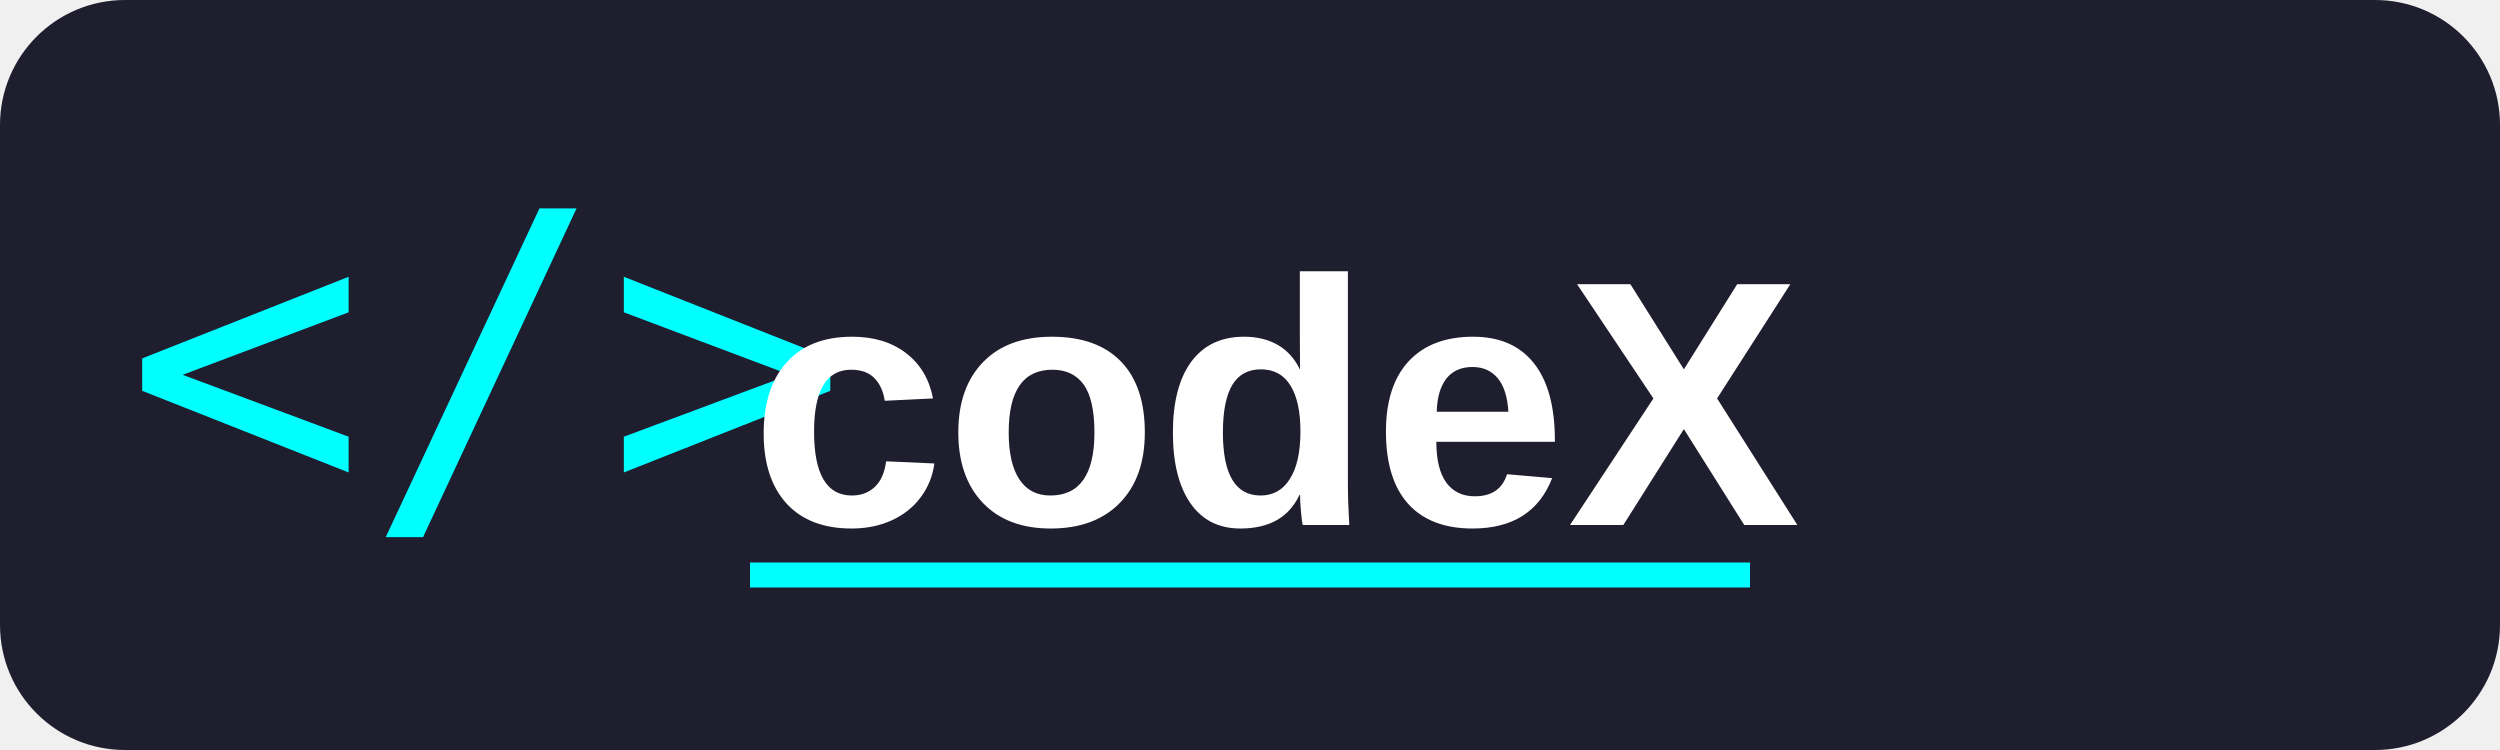
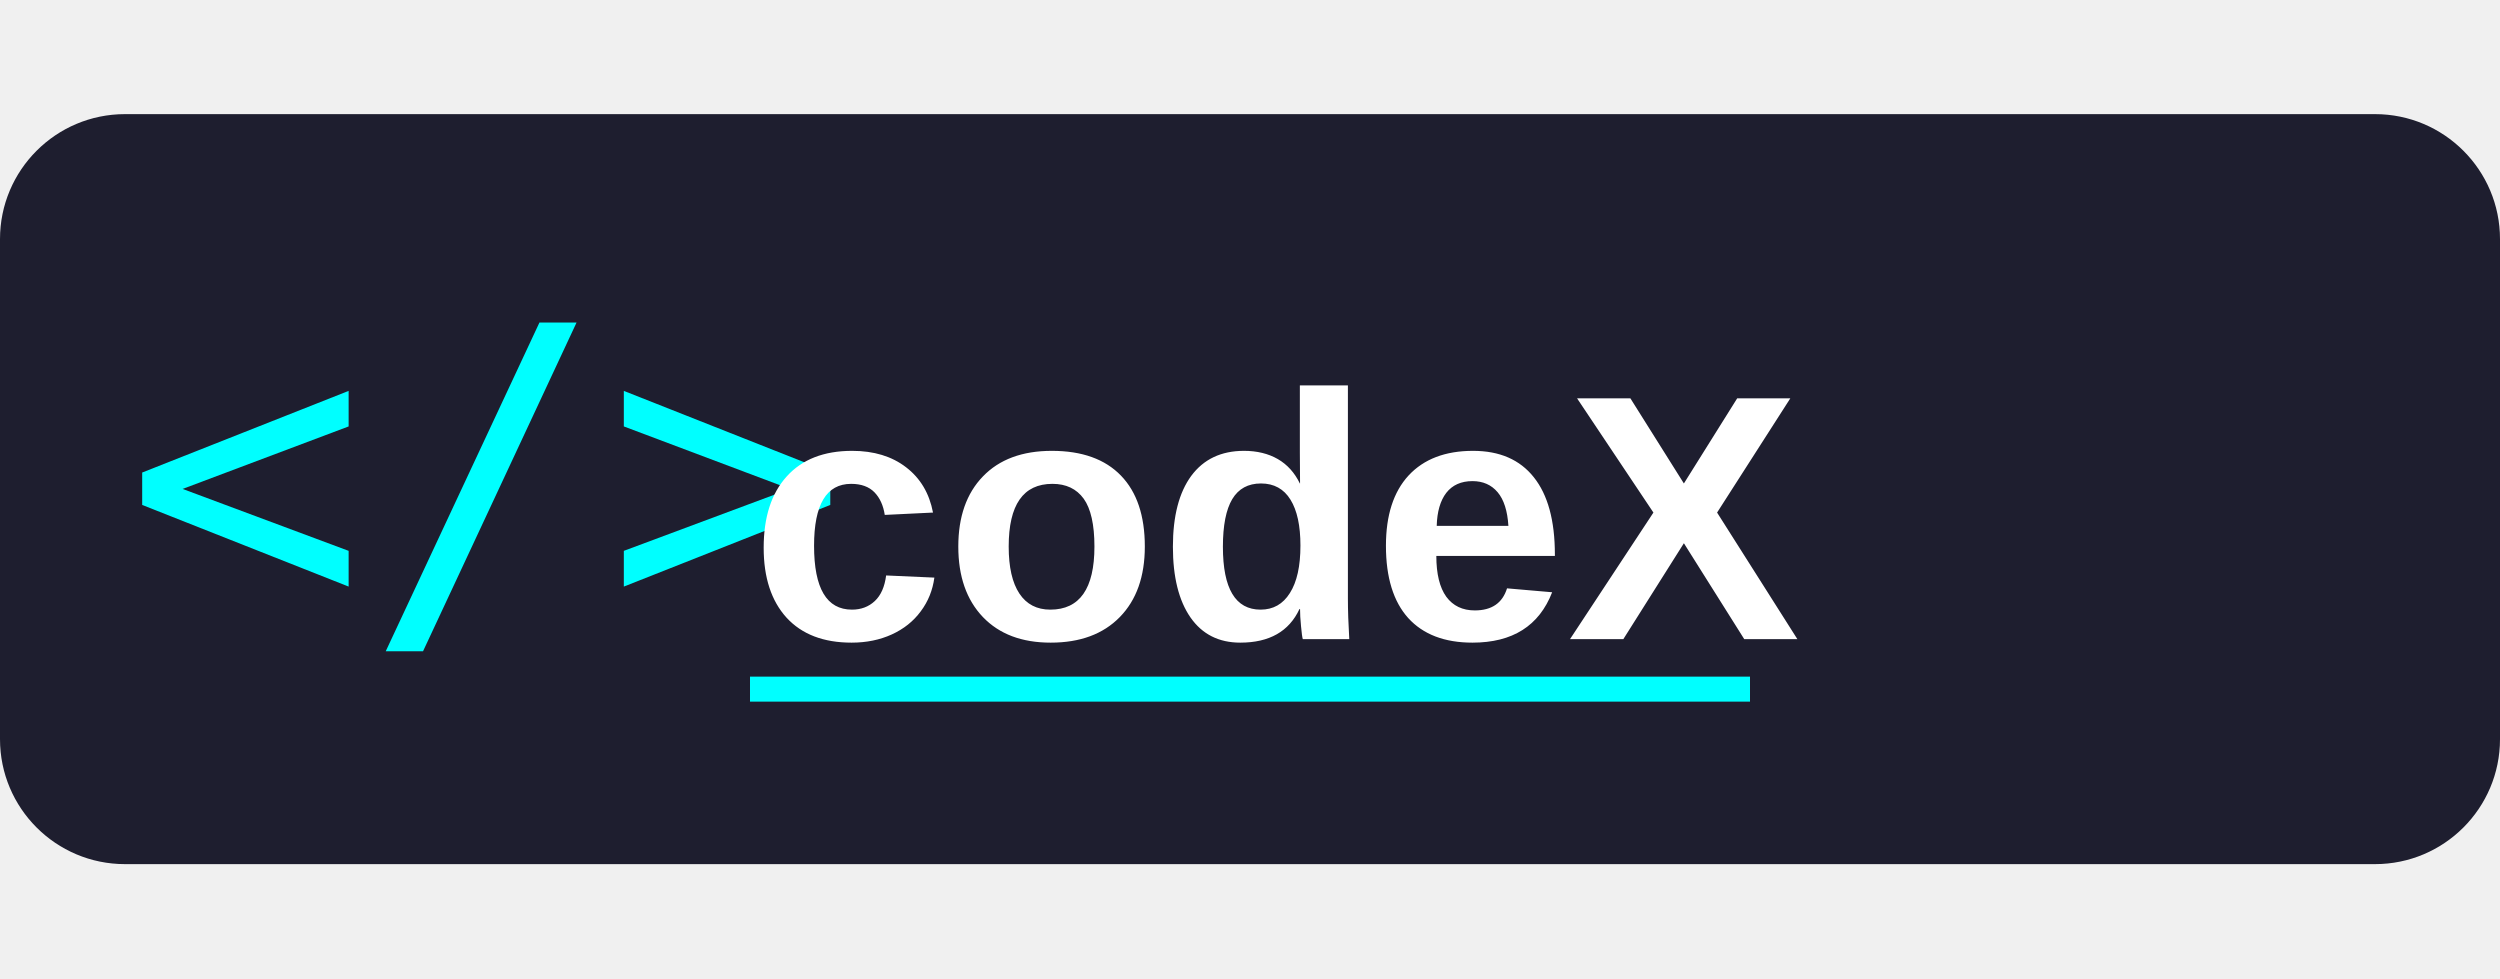
- <svg xmlns="http://www.w3.org/2000/svg" width="200" height="60" viewBox="0 0 200 60">
+ <svg xmlns="http://www.w3.org/2000/svg" width="230" height="90" viewBox="0 0 200 60">
  <rect width="200" height="60" rx="10" ry="10" fill="#1E1E2F" />
  <text x="10" y="40" font-family="Monaco, Consolas, monospace" font-size="32" fill="#00FFFF">&lt;/&gt;</text>
  <text x="60" y="42" font-family="Arial, Helvetica, sans-serif" font-size="28" fill="#FFFFFF" font-weight="bold">
    codeX
  </text>
  <line x1="60" y1="46" x2="140" y2="46" stroke="#00FFFF" stroke-width="2" />
</svg>
